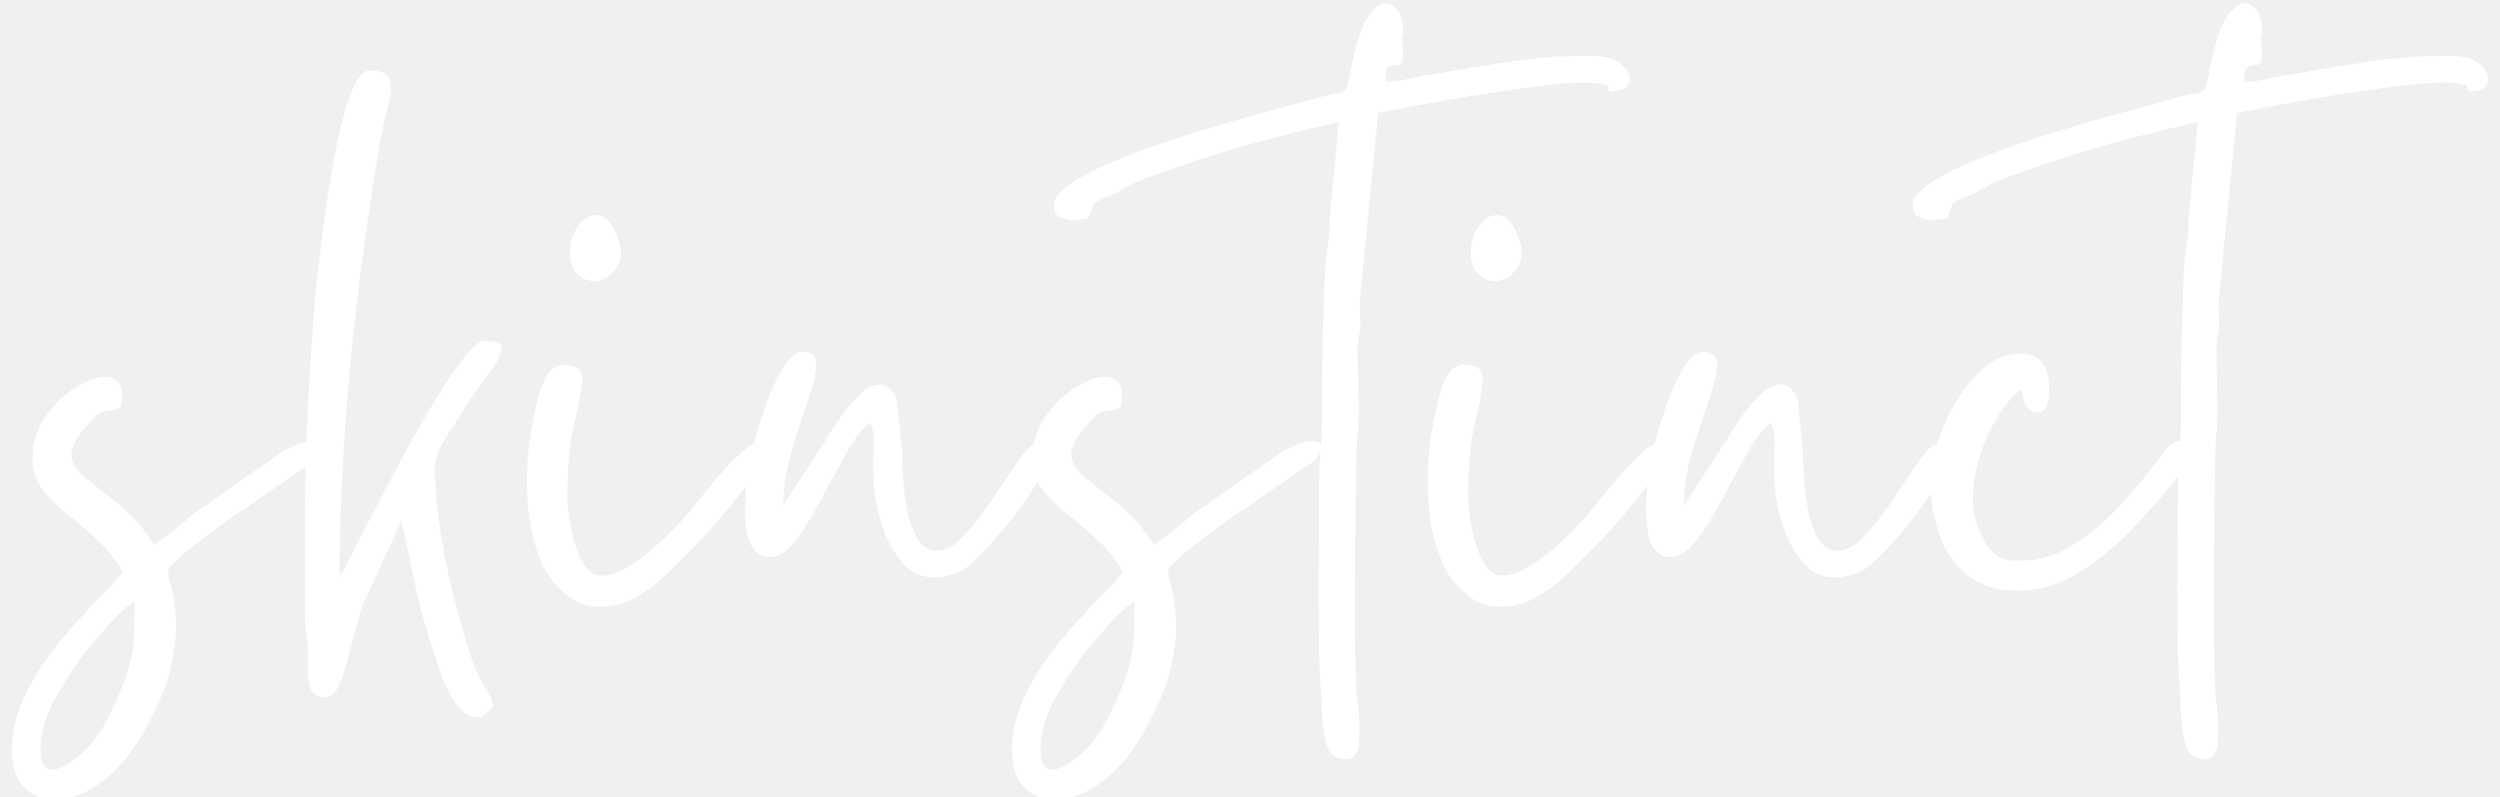
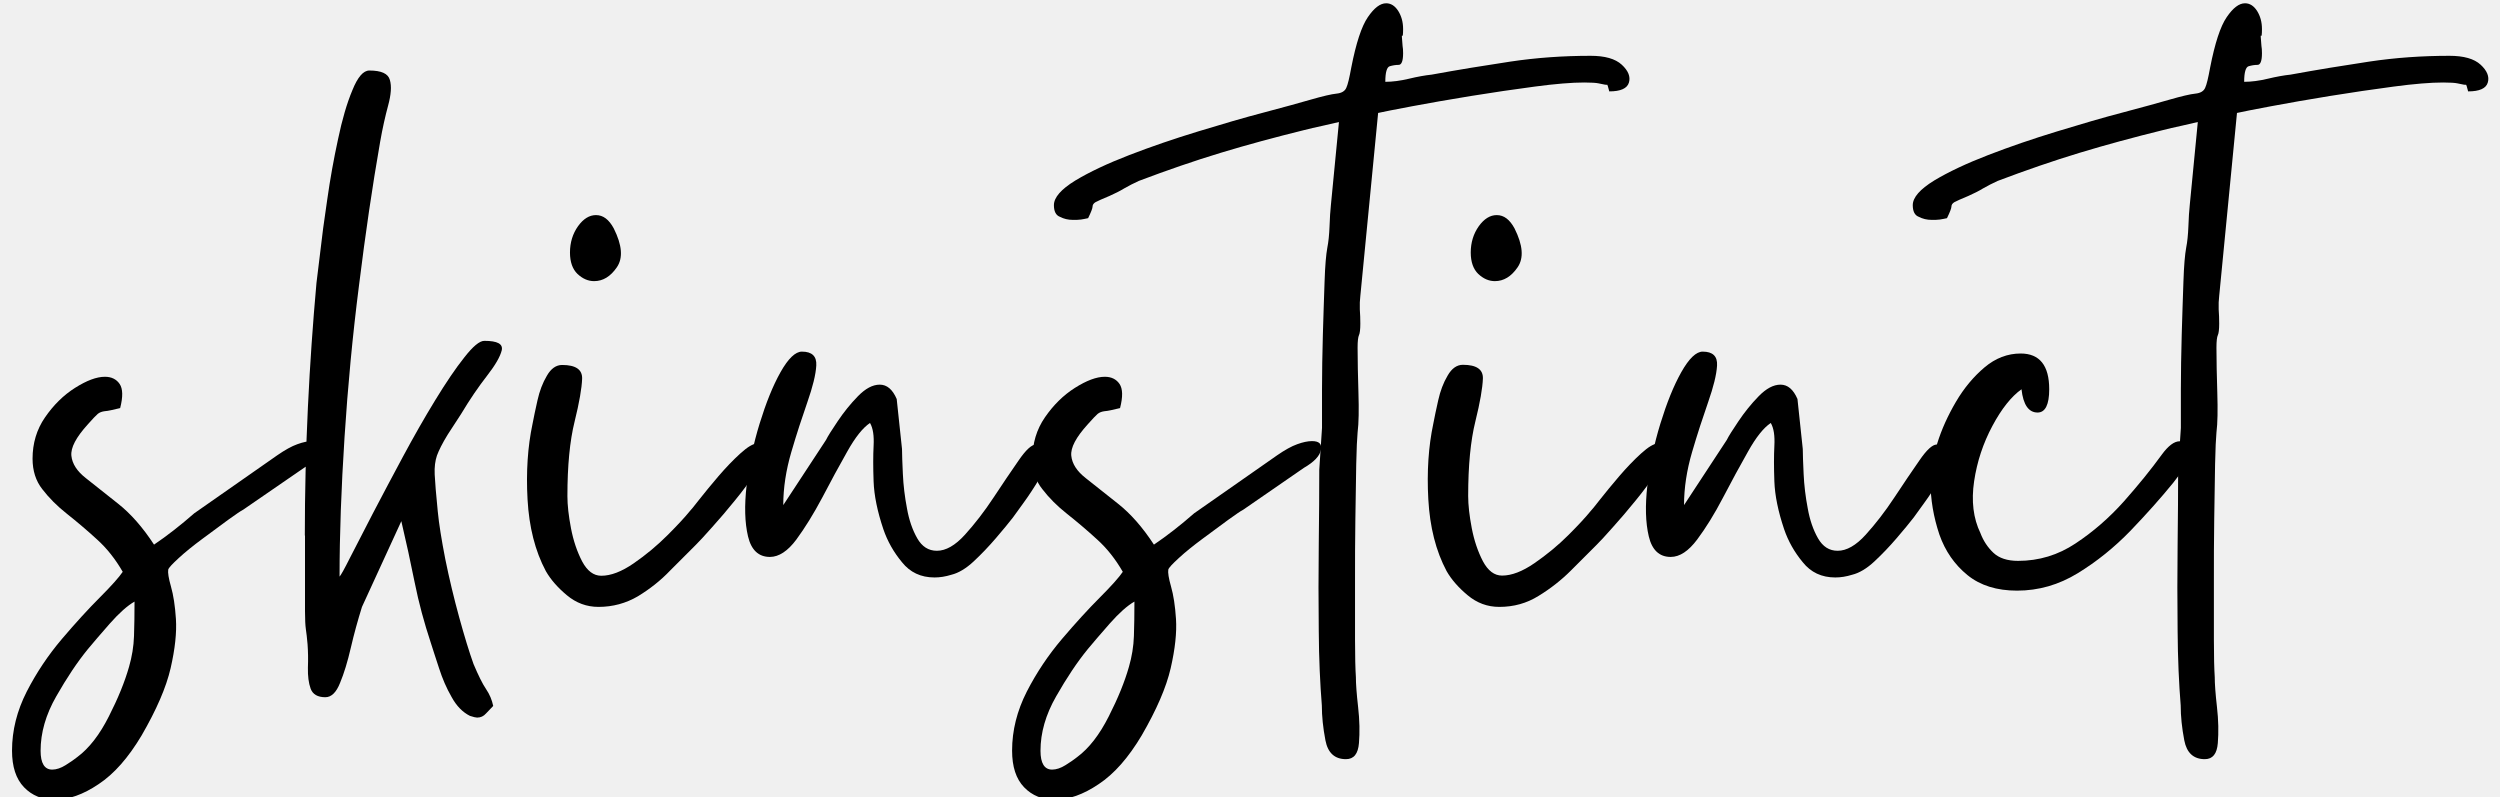
<svg xmlns="http://www.w3.org/2000/svg" version="1.1" id="Layer_1" x="0px" y="0px" viewBox="0 0 1461.2 465.5" style="enable-background:new 0 0 1461.2 465.5;" xml:space="preserve">
  <style type="text/css">
	.st0{fill:#FFFFFF;}
</style>
  <g>
    <g transform="translate(81.92827, 314.3174)">
      <g>
-         <path class="st0" d="M-58.2,124.5c0,7.3,2.3,11,6.8,11c2.4,0,5.1-0.9,7.8-2.6c2.8-1.7,5-3.3,6.8-4.7c7-5.2,13.1-13.1,18.5-23.8     c5.4-10.6,9.3-20.2,11.8-29c1.7-5.9,2.7-11.9,2.9-18c0.2-6.1,0.3-12.8,0.3-20.1c-4.2,2.4-9,6.7-14.4,12.8     c-5.4,6.1-9.6,11.1-12.8,14.9c-6.3,7.7-12.4,16.9-18.5,27.6C-55.2,103.4-58.2,114-58.2,124.5z M-62.9-46.2c0-9,2.4-17.1,7.3-24.2     c4.9-7.1,10.7-12.9,17.5-17.2c6.8-4.3,12.6-6.5,17.5-6.5c3.8,0,6.7,1.4,8.6,4.2c1.9,2.8,2,7.5,0.3,14.1c-4.2,1-7.1,1.7-8.9,1.8     c-1.7,0.2-3.1,0.7-4.2,1.6c-1,0.9-3,2.9-5.7,6c-7,7.7-10.2,13.8-9.7,18.5c0.5,4.7,3.3,9,8.4,13c5.1,4,11.3,9,18.8,14.9     c7.5,5.9,14.5,13.9,21.1,24c7.7-5.2,15.5-11.3,23.5-18.3l48.5-33.9c4.5-3.1,8.4-5.3,11.8-6.5c3.3-1.2,6.2-1.8,8.6-1.8     c4.2,0,5.9,1.7,5.2,5.2c-0.7,3.5-4,7-9.9,10.4L60.2-16.4c-1.4,0.7-4.3,2.7-8.9,6c-4.5,3.3-9.5,7-14.9,11c-5.4,4-10,7.7-13.8,11.2     c-3.8,3.5-5.9,5.7-6.2,6.8c-0.3,1.7,0.2,5,1.6,9.9c1.4,4.9,2.4,11.2,2.9,19c0.5,7.8-0.5,17.4-3.1,28.7     c-2.6,11.3-8.3,24.4-17,39.4c-7.7,12.9-16,22.4-25.1,28.4c-9,6.1-17.6,9.1-25.6,9.1c-7.3,0-13.3-2.4-18-7.3c-4.7-4.9-7-12-7-21.4     c0-11.8,2.9-23.3,8.6-34.5c5.7-11.1,12.6-21.4,20.6-30.8c8-9.4,15.4-17.5,22.2-24.3c6.8-6.8,11.2-11.8,13.3-14.9     c-4.2-7.3-9.2-13.7-15.1-19c-5.9-5.4-11.7-10.3-17.5-14.9c-5.7-4.5-10.5-9.3-14.4-14.4C-61-33.2-62.9-39.2-62.9-46.2z" />
+         <path className="st0" d="M-58.2,124.5c0,7.3,2.3,11,6.8,11c2.4,0,5.1-0.9,7.8-2.6c2.8-1.7,5-3.3,6.8-4.7c7-5.2,13.1-13.1,18.5-23.8     c5.4-10.6,9.3-20.2,11.8-29c1.7-5.9,2.7-11.9,2.9-18c0.2-6.1,0.3-12.8,0.3-20.1c-4.2,2.4-9,6.7-14.4,12.8     c-5.4,6.1-9.6,11.1-12.8,14.9c-6.3,7.7-12.4,16.9-18.5,27.6C-55.2,103.4-58.2,114-58.2,124.5z M-62.9-46.2c0-9,2.4-17.1,7.3-24.2     c4.9-7.1,10.7-12.9,17.5-17.2c6.8-4.3,12.6-6.5,17.5-6.5c3.8,0,6.7,1.4,8.6,4.2c1.9,2.8,2,7.5,0.3,14.1c-4.2,1-7.1,1.7-8.9,1.8     c-1.7,0.2-3.1,0.7-4.2,1.6c-1,0.9-3,2.9-5.7,6c-7,7.7-10.2,13.8-9.7,18.5c0.5,4.7,3.3,9,8.4,13c5.1,4,11.3,9,18.8,14.9     c7.5,5.9,14.5,13.9,21.1,24c7.7-5.2,15.5-11.3,23.5-18.3l48.5-33.9c4.5-3.1,8.4-5.3,11.8-6.5c3.3-1.2,6.2-1.8,8.6-1.8     c4.2,0,5.9,1.7,5.2,5.2c-0.7,3.5-4,7-9.9,10.4L60.2-16.4c-1.4,0.7-4.3,2.7-8.9,6c-4.5,3.3-9.5,7-14.9,11c-5.4,4-10,7.7-13.8,11.2     c-3.8,3.5-5.9,5.7-6.2,6.8c-0.3,1.7,0.2,5,1.6,9.9c1.4,4.9,2.4,11.2,2.9,19c0.5,7.8-0.5,17.4-3.1,28.7     c-2.6,11.3-8.3,24.4-17,39.4c-7.7,12.9-16,22.4-25.1,28.4c-9,6.1-17.6,9.1-25.6,9.1c-7.3,0-13.3-2.4-18-7.3c-4.7-4.9-7-12-7-21.4     c0-11.8,2.9-23.3,8.6-34.5c5.7-11.1,12.6-21.4,20.6-30.8c8-9.4,15.4-17.5,22.2-24.3c6.8-6.8,11.2-11.8,13.3-14.9     c-4.2-7.3-9.2-13.7-15.1-19c-5.9-5.4-11.7-10.3-17.5-14.9c-5.7-4.5-10.5-9.3-14.4-14.4C-61-33.2-62.9-39.2-62.9-46.2z" />
      </g>
    </g>
  </g>
  <g>
    <g transform="translate(202.4663, 314.3174)">
      <g>
-         <path class="st0" d="M-24.3-1.3c0-25,0.6-50.1,1.8-75.1c1.2-25.1,2.9-49.2,5-72.5c0.3-2.4,1-8.2,2.1-17.2     c1-9.1,2.4-19.6,4.2-31.6c1.7-12,3.8-23.7,6.3-35.2c2.4-11.5,5.2-21.1,8.4-28.7c3.1-7.7,6.4-11.5,9.9-11.5c7,0,11,1.8,12,5.5     c1.1,3.7,0.7,8.6-1,14.9c-1.7,6.3-3.3,13.4-4.7,21.4c-4.5,25.7-8.6,53.6-12.3,83.5C3.6-118,0.8-88.3-1.1-58.7C-3-29.1-4-2-4,22.7     c0.7-0.7,2.8-4.4,6.2-11.2c3.5-6.8,7.9-15.4,13.3-25.8C21-24.8,26.8-35.8,33.1-47.5c6.3-11.7,12.5-22.6,18.8-32.9     c6.3-10.3,11.9-18.6,17-25c5-6.4,8.9-9.7,11.7-9.7c7.7,0,11,1.8,10.2,5.5c-0.9,3.7-3.7,8.6-8.6,14.9C77.3-88.4,72.2-81,67-72.3     c-1.4,2.1-2.7,4.1-3.9,6c-1.2,1.9-2.5,3.9-3.9,6C56-55.1,54-51,52.9-48c-1,3-1.5,6.6-1.3,11c0.2,4.3,0.8,11.6,1.8,21.6     c0.7,7.3,2.2,16.6,4.4,27.9c2.3,11.3,5,22.6,8.1,33.9c3.1,11.3,5.9,20.4,8.4,27.4c2.8,6.6,5.2,11.5,7.3,14.6     c2.1,3.1,3.5,6.4,4.2,9.9c-1.4,1.4-2.8,2.9-4.2,4.4c-1.4,1.6-3.1,2.4-5.2,2.4c-0.7,0-2.1-0.3-4.2-1c-4.2-2.1-7.8-5.7-10.7-11     c-3-5.2-5.4-10.8-7.3-16.7c-1.9-5.9-3.6-10.9-4.9-15.1c-3.8-11.5-7-23.2-9.4-35.2c-2.4-12-5-23.9-7.8-35.8l-23,50.1     C6.7,48.1,4.5,56,2.6,64.2c-1.9,8.2-4,15.1-6.3,20.6c-2.2,5.6-5.1,8.4-8.6,8.4c-4.5,0-7.4-1.7-8.6-5c-1.2-3.3-1.7-7.4-1.6-12.3     c0.2-4.9,0.1-9.4-0.2-13.6c-0.3-3.8-0.7-6.8-1-8.9c-0.3-2.1-0.5-5.6-0.5-10.4V-1.3z" />
+         <path className="st0" d="M-24.3-1.3c0-25,0.6-50.1,1.8-75.1c1.2-25.1,2.9-49.2,5-72.5c0.3-2.4,1-8.2,2.1-17.2     c1-9.1,2.4-19.6,4.2-31.6c1.7-12,3.8-23.7,6.3-35.2c2.4-11.5,5.2-21.1,8.4-28.7c3.1-7.7,6.4-11.5,9.9-11.5c7,0,11,1.8,12,5.5     c1.1,3.7,0.7,8.6-1,14.9c-1.7,6.3-3.3,13.4-4.7,21.4c-4.5,25.7-8.6,53.6-12.3,83.5C3.6-118,0.8-88.3-1.1-58.7C-3-29.1-4-2-4,22.7     c0.7-0.7,2.8-4.4,6.2-11.2c3.5-6.8,7.9-15.4,13.3-25.8C21-24.8,26.8-35.8,33.1-47.5c6.3-11.7,12.5-22.6,18.8-32.9     c6.3-10.3,11.9-18.6,17-25c5-6.4,8.9-9.7,11.7-9.7c7.7,0,11,1.8,10.2,5.5c-0.9,3.7-3.7,8.6-8.6,14.9C77.3-88.4,72.2-81,67-72.3     c-1.4,2.1-2.7,4.1-3.9,6c-1.2,1.9-2.5,3.9-3.9,6C56-55.1,54-51,52.9-48c-1,3-1.5,6.6-1.3,11c0.2,4.3,0.8,11.6,1.8,21.6     c0.7,7.3,2.2,16.6,4.4,27.9c2.3,11.3,5,22.6,8.1,33.9c3.1,11.3,5.9,20.4,8.4,27.4c2.8,6.6,5.2,11.5,7.3,14.6     c2.1,3.1,3.5,6.4,4.2,9.9c-1.4,1.4-2.8,2.9-4.2,4.4c-1.4,1.6-3.1,2.4-5.2,2.4c-0.7,0-2.1-0.3-4.2-1c-4.2-2.1-7.8-5.7-10.7-11     c-3-5.2-5.4-10.8-7.3-16.7c-1.9-5.9-3.6-10.9-4.9-15.1c-3.8-11.5-7-23.2-9.4-35.2c-2.4-12-5-23.9-7.8-35.8l-23,50.1     C6.7,48.1,4.5,56,2.6,64.2c-1.9,8.2-4,15.1-6.3,20.6c-2.2,5.6-5.1,8.4-8.6,8.4c-4.5,0-7.4-1.7-8.6-5c-1.2-3.3-1.7-7.4-1.6-12.3     c0.2-4.9,0.1-9.4-0.2-13.6c-0.3-3.8-0.7-6.8-1-8.9c-0.3-2.1-0.5-5.6-0.5-10.4V-1.3z" />
      </g>
    </g>
  </g>
  <g>
    <g transform="translate(298.7402, 314.3174)">
      <g>
-         <path class="st0" d="M51.1,40.4c-7,0-13.1-2.3-18.5-6.8c-5.4-4.5-9.5-9.2-12.3-14.1C14,7.7,10.5-6.3,9.6-22.4     c-0.9-16.2,0.1-30.9,2.9-44.1c0.7-3.8,1.7-8.4,2.9-13.8c1.2-5.4,3-10.2,5.5-14.4c2.4-4.2,5.4-6.3,8.9-6.3c8,0,11.9,2.7,11.7,8.1     c-0.2,5.4-1.6,13.7-4.4,25c-2.8,11.3-4.2,25.8-4.2,43.6c0,5.2,0.7,11.5,2.1,18.8c1.4,7.3,3.6,13.7,6.5,19.3     c3,5.6,6.7,8.4,11.2,8.4c5.6,0,11.9-2.4,19-7.3C78.8,10,85.4,4.5,91.5-1.6c6.1-6.1,10.3-10.7,12.8-13.8c0.7-0.7,2.6-3,5.7-7     c3.1-4,6.9-8.5,11.2-13.6c4.3-5,8.6-9.5,12.8-13.3c4.2-3.8,7.5-5.8,9.9-5.8c2.4,0,3.7,2.1,3.7,6.2c0,2.4-1.7,6.2-5,11.2     c-3.3,5-7.2,10.3-11.8,15.9c-4.5,5.6-9,10.8-13.3,15.6c-4.3,4.9-7.6,8.4-9.6,10.4c-4.2,4.2-9.1,9.1-14.9,14.9     C87.4,25,81,30,74.1,34.2C67.1,38.3,59.4,40.4,51.1,40.4z M34.4-166.7c0-5.9,1.6-11,4.7-15.4c3.1-4.3,6.6-6.5,10.5-6.5     c4.2,0,7.6,2.6,10.4,7.8c4.9,9.8,5.5,17.3,1.8,22.7c-3.7,5.4-8.1,8.1-13.3,8.1c-3.5,0-6.7-1.4-9.7-4.2     C35.9-157,34.4-161.2,34.4-166.7z" />
+         <path className="st0" d="M51.1,40.4c-7,0-13.1-2.3-18.5-6.8c-5.4-4.5-9.5-9.2-12.3-14.1C14,7.7,10.5-6.3,9.6-22.4     c-0.9-16.2,0.1-30.9,2.9-44.1c0.7-3.8,1.7-8.4,2.9-13.8c1.2-5.4,3-10.2,5.5-14.4c2.4-4.2,5.4-6.3,8.9-6.3c8,0,11.9,2.7,11.7,8.1     c-0.2,5.4-1.6,13.7-4.4,25c-2.8,11.3-4.2,25.8-4.2,43.6c0,5.2,0.7,11.5,2.1,18.8c1.4,7.3,3.6,13.7,6.5,19.3     c3,5.6,6.7,8.4,11.2,8.4c5.6,0,11.9-2.4,19-7.3C78.8,10,85.4,4.5,91.5-1.6c6.1-6.1,10.3-10.7,12.8-13.8c0.7-0.7,2.6-3,5.7-7     c3.1-4,6.9-8.5,11.2-13.6c4.3-5,8.6-9.5,12.8-13.3c4.2-3.8,7.5-5.8,9.9-5.8c2.4,0,3.7,2.1,3.7,6.2c0,2.4-1.7,6.2-5,11.2     c-3.3,5-7.2,10.3-11.8,15.9c-4.5,5.6-9,10.8-13.3,15.6c-4.3,4.9-7.6,8.4-9.6,10.4c-4.2,4.2-9.1,9.1-14.9,14.9     C87.4,25,81,30,74.1,34.2C67.1,38.3,59.4,40.4,51.1,40.4z M34.4-166.7c0-5.9,1.6-11,4.7-15.4c3.1-4.3,6.6-6.5,10.5-6.5     c4.2,0,7.6,2.6,10.4,7.8c4.9,9.8,5.5,17.3,1.8,22.7c-3.7,5.4-8.1,8.1-13.3,8.1c-3.5,0-6.7-1.4-9.7-4.2     C35.9-157,34.4-161.2,34.4-166.7z" />
      </g>
    </g>
  </g>
  <g>
    <g transform="translate(395.4054, 314.3174)">
      <g>
-         <path class="st0" d="M54.6,11.2c-6.6,0-10.9-4-12.8-12c-1.9-8-2.2-18-0.8-30c1.4-12,3.9-24,7.6-36c3.7-12,7.7-22,12.2-30     c4.5-8,8.7-12,12.5-12c5.9,0,8.7,2.7,8.4,8.1c-0.3,5.4-2.1,12.5-5.2,21.4c-3.1,8.9-6.3,18.6-9.4,29.2c-3.1,10.6-4.7,20.9-4.7,31     l25-38.1c1-2.1,3.3-5.7,6.8-10.9c3.5-5.2,7.4-10.1,11.8-14.6c4.4-4.5,8.6-6.8,12.8-6.8c4.2,0,7.5,2.8,9.9,8.4l3.1,29.2     c0,3.1,0.2,8,0.5,14.6c0.3,6.6,1.1,13.3,2.4,20.1c1.2,6.8,3.2,12.6,6,17.5c2.8,4.9,6.6,7.3,11.5,7.3c5.2,0,10.7-3.1,16.4-9.4     c5.7-6.3,11.3-13.5,16.7-21.7c5.4-8.2,10.3-15.4,14.6-21.6c4.3-6.3,7.7-9.4,10.2-9.4c5.2,0,7.7,2,7.3,6c-0.3,4-2.1,8.6-5.2,13.8     c-3.1,5.2-6.3,10.1-9.6,14.6c-3.3,4.5-5.3,7.3-6,8.3c-2.4,3.1-5.7,7.1-9.9,12c-4.2,4.9-8.5,9.4-13,13.6c-4.5,4.2-8.9,6.8-13,7.8     c-3.5,1.1-6.8,1.6-9.9,1.6c-8,0-14.3-3-19-8.9C126.9,8.4,123.3,2,120.9-5c-3.5-10.4-5.4-19.7-5.7-27.9c-0.3-8.2-0.3-15.1,0-20.9     c0.3-5.7-0.3-10.2-2.1-13.3c-4.2,2.8-8.6,8.3-13.3,16.7c-4.7,8.3-9.6,17.3-14.6,26.9C80.1-13.9,75-5.7,70,1.1     C65,7.8,59.8,11.2,54.6,11.2z" />
+         <path className="st0" d="M54.6,11.2c-6.6,0-10.9-4-12.8-12c-1.9-8-2.2-18-0.8-30c1.4-12,3.9-24,7.6-36c3.7-12,7.7-22,12.2-30     c4.5-8,8.7-12,12.5-12c5.9,0,8.7,2.7,8.4,8.1c-0.3,5.4-2.1,12.5-5.2,21.4c-3.1,8.9-6.3,18.6-9.4,29.2c-3.1,10.6-4.7,20.9-4.7,31     l25-38.1c1-2.1,3.3-5.7,6.8-10.9c3.5-5.2,7.4-10.1,11.8-14.6c4.4-4.5,8.6-6.8,12.8-6.8c4.2,0,7.5,2.8,9.9,8.4l3.1,29.2     c0,3.1,0.2,8,0.5,14.6c0.3,6.6,1.1,13.3,2.4,20.1c1.2,6.8,3.2,12.6,6,17.5c2.8,4.9,6.6,7.3,11.5,7.3c5.2,0,10.7-3.1,16.4-9.4     c5.7-6.3,11.3-13.5,16.7-21.7c5.4-8.2,10.3-15.4,14.6-21.6c4.3-6.3,7.7-9.4,10.2-9.4c5.2,0,7.7,2,7.3,6c-0.3,4-2.1,8.6-5.2,13.8     c-3.1,5.2-6.3,10.1-9.6,14.6c-3.3,4.5-5.3,7.3-6,8.3c-2.4,3.1-5.7,7.1-9.9,12c-4.2,4.9-8.5,9.4-13,13.6c-4.5,4.2-8.9,6.8-13,7.8     c-3.5,1.1-6.8,1.6-9.9,1.6c-8,0-14.3-3-19-8.9C126.9,8.4,123.3,2,120.9-5c-3.5-10.4-5.4-19.7-5.7-27.9c-0.3-8.2-0.3-15.1,0-20.9     c0.3-5.7-0.3-10.2-2.1-13.3c-4.2,2.8-8.6,8.3-13.3,16.7c-4.7,8.3-9.6,17.3-14.6,26.9C80.1-13.9,75-5.7,70,1.1     C65,7.8,59.8,11.2,54.6,11.2z" />
      </g>
    </g>
  </g>
  <g>
    <g transform="translate(520.2484, 314.3174)">
      <g>
-         <path class="st0" d="M87.9,124.5c0,7.3,2.3,11,6.8,11c2.4,0,5.1-0.9,7.8-2.6c2.8-1.7,5-3.3,6.8-4.7c7-5.2,13.1-13.1,18.5-23.8     c5.4-10.6,9.3-20.2,11.8-29c1.7-5.9,2.7-11.9,2.9-18c0.2-6.1,0.3-12.8,0.3-20.1c-4.2,2.4-9,6.7-14.4,12.8     c-5.4,6.1-9.6,11.1-12.8,14.9c-6.3,7.7-12.4,16.9-18.5,27.6C90.9,103.4,87.9,114,87.9,124.5z M83.2-46.2c0-9,2.4-17.1,7.3-24.2     c4.9-7.1,10.7-12.9,17.5-17.2c6.8-4.3,12.6-6.5,17.5-6.5c3.8,0,6.7,1.4,8.6,4.2c1.9,2.8,2,7.5,0.3,14.1c-4.2,1-7.1,1.7-8.9,1.8     c-1.7,0.2-3.1,0.7-4.2,1.6c-1,0.9-3,2.9-5.7,6c-7,7.7-10.2,13.8-9.7,18.5c0.5,4.7,3.3,9,8.4,13c5.1,4,11.3,9,18.8,14.9     c7.5,5.9,14.5,13.9,21.1,24c7.7-5.2,15.5-11.3,23.5-18.3l48.5-33.9c4.5-3.1,8.4-5.3,11.8-6.5c3.3-1.2,6.2-1.8,8.6-1.8     c4.2,0,5.9,1.7,5.2,5.2c-0.7,3.5-4,7-9.9,10.4l-35.5,24.5c-1.4,0.7-4.3,2.7-8.9,6c-4.5,3.3-9.5,7-14.9,11     c-5.4,4-10,7.7-13.8,11.2c-3.8,3.5-5.9,5.7-6.2,6.8c-0.3,1.7,0.2,5,1.6,9.9c1.4,4.9,2.4,11.2,2.9,19c0.5,7.8-0.5,17.4-3.1,28.7     c-2.6,11.3-8.3,24.4-17,39.4c-7.7,12.9-16,22.4-25.1,28.4c-9,6.1-17.6,9.1-25.6,9.1c-7.3,0-13.3-2.4-18-7.3c-4.7-4.9-7-12-7-21.4     c0-11.8,2.9-23.3,8.6-34.5c5.7-11.1,12.6-21.4,20.6-30.8c8-9.4,15.4-17.5,22.2-24.3c6.8-6.8,11.2-11.8,13.3-14.9     c-4.2-7.3-9.2-13.7-15.1-19c-5.9-5.4-11.7-10.3-17.5-14.9c-5.7-4.5-10.5-9.3-14.4-14.4C85.1-33.2,83.2-39.2,83.2-46.2z" />
+         <path className="st0" d="M87.9,124.5c0,7.3,2.3,11,6.8,11c2.4,0,5.1-0.9,7.8-2.6c2.8-1.7,5-3.3,6.8-4.7c7-5.2,13.1-13.1,18.5-23.8     c5.4-10.6,9.3-20.2,11.8-29c1.7-5.9,2.7-11.9,2.9-18c0.2-6.1,0.3-12.8,0.3-20.1c-4.2,2.4-9,6.7-14.4,12.8     c-5.4,6.1-9.6,11.1-12.8,14.9c-6.3,7.7-12.4,16.9-18.5,27.6C90.9,103.4,87.9,114,87.9,124.5z M83.2-46.2c0-9,2.4-17.1,7.3-24.2     c4.9-7.1,10.7-12.9,17.5-17.2c6.8-4.3,12.6-6.5,17.5-6.5c3.8,0,6.7,1.4,8.6,4.2c1.9,2.8,2,7.5,0.3,14.1c-4.2,1-7.1,1.7-8.9,1.8     c-1.7,0.2-3.1,0.7-4.2,1.6c-1,0.9-3,2.9-5.7,6c-7,7.7-10.2,13.8-9.7,18.5c0.5,4.7,3.3,9,8.4,13c5.1,4,11.3,9,18.8,14.9     c7.5,5.9,14.5,13.9,21.1,24c7.7-5.2,15.5-11.3,23.5-18.3l48.5-33.9c4.5-3.1,8.4-5.3,11.8-6.5c3.3-1.2,6.2-1.8,8.6-1.8     c4.2,0,5.9,1.7,5.2,5.2c-0.7,3.5-4,7-9.9,10.4l-35.5,24.5c-1.4,0.7-4.3,2.7-8.9,6c-4.5,3.3-9.5,7-14.9,11     c-5.4,4-10,7.7-13.8,11.2c-3.8,3.5-5.9,5.7-6.2,6.8c-0.3,1.7,0.2,5,1.6,9.9c1.4,4.9,2.4,11.2,2.9,19c0.5,7.8-0.5,17.4-3.1,28.7     c-2.6,11.3-8.3,24.4-17,39.4c-7.7,12.9-16,22.4-25.1,28.4c-9,6.1-17.6,9.1-25.6,9.1c-7.3,0-13.3-2.4-18-7.3c-4.7-4.9-7-12-7-21.4     c0-11.8,2.9-23.3,8.6-34.5c5.7-11.1,12.6-21.4,20.6-30.8c8-9.4,15.4-17.5,22.2-24.3c6.8-6.8,11.2-11.8,13.3-14.9     c-4.2-7.3-9.2-13.7-15.1-19c-5.9-5.4-11.7-10.3-17.5-14.9c-5.7-4.5-10.5-9.3-14.4-14.4C85.1-33.2,83.2-39.2,83.2-46.2z" />
      </g>
    </g>
  </g>
  <g>
    <g transform="translate(640.7865, 314.3174)">
      <g>
-         <path class="st0" d="M-24.8-194.4c0-4.5,4.2-9.3,12.5-14.4c8.3-5,18.9-10,31.6-14.9c12.7-4.9,26.1-9.5,40.2-13.8     c14.1-4.3,27-8.1,38.9-11.2c11.8-3.1,20.7-5.6,26.6-7.3c7.3-2.1,12.4-3.3,15.4-3.6c3-0.3,4.9-1.5,5.7-3.4     c0.9-1.9,1.8-5.8,2.9-11.8c2.8-14.3,6-24.1,9.7-29.5c3.7-5.4,7.2-8.1,10.7-8.1c2.8,0,5.1,1.5,7,4.4c1.9,3,2.9,6.5,2.9,10.7     c0,3.1-0.2,4.4-0.5,3.9c-0.3-0.5-0.3,0.6,0,3.4c0,0.7,0.1,1.6,0.2,2.6c0.2,1,0.3,2.4,0.3,4.2c0,4.5-0.9,6.8-2.6,6.8     c-1.7,0-3.5,0.3-5.2,0.8c-1.7,0.5-2.6,3.6-2.6,9.1c4.2,0,8.8-0.6,13.8-1.8c5-1.2,9.5-2,13.3-2.4c15.3-2.8,30.6-5.3,45.9-7.6     c15.3-2.3,31-3.4,47-3.4c8.3,0,14.4,1.7,18.2,5.2c3.8,3.5,5.2,7,4.2,10.4c-1,3.5-4.9,5.2-11.5,5.2c-0.7-2.8-1.1-4.1-1.3-3.9     c-0.2,0.2-1.8-0.1-5-0.8c-1.4-0.3-4.2-0.5-8.3-0.5c-7.3,0-17,0.8-29,2.4c-12,1.6-24.4,3.4-37.3,5.5c-12.9,2.1-24.3,4.1-34.4,6     c-10.1,1.9-16.7,3.2-19.8,3.9l-10.4,107c-0.3,2.4-0.4,5-0.3,7.8c0.2,2.8,0.3,5.6,0.3,8.3c0,3.5-0.3,5.8-0.8,6.8     c-0.5,1-0.8,3.5-0.8,7.3c0,7.7,0.2,16.4,0.5,26.4c0.3,9.9,0.2,17.6-0.5,23.2c-0.3,3.1-0.6,9.3-0.8,18.5     c-0.2,9.2-0.3,19.9-0.5,32.1c-0.2,12.2-0.2,24.4-0.2,36.8c0,12.3,0,23.6,0,33.6s0.2,17.4,0.5,21.9c0,3.8,0.4,9.6,1.3,17.5     c0.9,7.8,1,14.9,0.5,21.1c-0.5,6.3-3,9.4-7.6,9.4c-6.6,0-10.6-3.7-12-11c-1.4-7.3-2.1-14.1-2.1-20.4c-1-12.5-1.7-27.1-1.8-43.8     c-0.2-16.7-0.2-33.4,0-50.1c0.2-16.7,0.3-31.3,0.3-43.8l1.6-24.5c0-4.9,0-12.4,0-22.4c0-10.1,0.2-20.8,0.5-32.1     c0.3-11.3,0.7-21.7,1-31c0.3-9.4,0.9-16,1.6-19.8c0.7-3.5,1.1-7.6,1.3-12.5c0.2-4.9,0.4-9.1,0.8-12.5l4.7-48.5     c-1.4,0.3-4.4,1-9.1,2.1c-4.7,1-8.4,1.9-11.2,2.6c-17,4.2-33.3,8.6-48.8,13.3c-15.5,4.7-31.4,10.2-47.8,16.4     c-3.1,1.4-6,2.9-8.6,4.4c-2.6,1.6-5.5,3-8.6,4.4c-4.2,1.7-6.9,3-8.1,3.6c-1.2,0.7-1.8,1.6-1.8,2.6s-0.9,3.3-2.6,6.8     c-1.4,0.3-2.8,0.6-4.2,0.8c-1.4,0.2-2.9,0.2-4.7,0.2c-2.8,0-5.3-0.6-7.6-1.8C-23.7-188.5-24.8-190.9-24.8-194.4z" />
+         <path className="st0" d="M-24.8-194.4c0-4.5,4.2-9.3,12.5-14.4c8.3-5,18.9-10,31.6-14.9c12.7-4.9,26.1-9.5,40.2-13.8     c14.1-4.3,27-8.1,38.9-11.2c11.8-3.1,20.7-5.6,26.6-7.3c7.3-2.1,12.4-3.3,15.4-3.6c3-0.3,4.9-1.5,5.7-3.4     c0.9-1.9,1.8-5.8,2.9-11.8c2.8-14.3,6-24.1,9.7-29.5c3.7-5.4,7.2-8.1,10.7-8.1c2.8,0,5.1,1.5,7,4.4c1.9,3,2.9,6.5,2.9,10.7     c0,3.1-0.2,4.4-0.5,3.9c-0.3-0.5-0.3,0.6,0,3.4c0,0.7,0.1,1.6,0.2,2.6c0.2,1,0.3,2.4,0.3,4.2c0,4.5-0.9,6.8-2.6,6.8     c-1.7,0-3.5,0.3-5.2,0.8c-1.7,0.5-2.6,3.6-2.6,9.1c4.2,0,8.8-0.6,13.8-1.8c5-1.2,9.5-2,13.3-2.4c15.3-2.8,30.6-5.3,45.9-7.6     c15.3-2.3,31-3.4,47-3.4c8.3,0,14.4,1.7,18.2,5.2c3.8,3.5,5.2,7,4.2,10.4c-1,3.5-4.9,5.2-11.5,5.2c-0.7-2.8-1.1-4.1-1.3-3.9     c-0.2,0.2-1.8-0.1-5-0.8c-1.4-0.3-4.2-0.5-8.3-0.5c-7.3,0-17,0.8-29,2.4c-12,1.6-24.4,3.4-37.3,5.5c-12.9,2.1-24.3,4.1-34.4,6     c-10.1,1.9-16.7,3.2-19.8,3.9l-10.4,107c-0.3,2.4-0.4,5-0.3,7.8c0.2,2.8,0.3,5.6,0.3,8.3c0,3.5-0.3,5.8-0.8,6.8     c-0.5,1-0.8,3.5-0.8,7.3c0,7.7,0.2,16.4,0.5,26.4c0.3,9.9,0.2,17.6-0.5,23.2c-0.3,3.1-0.6,9.3-0.8,18.5     c-0.2,9.2-0.3,19.9-0.5,32.1c-0.2,12.2-0.2,24.4-0.2,36.8c0,12.3,0,23.6,0,33.6s0.2,17.4,0.5,21.9c0,3.8,0.4,9.6,1.3,17.5     c0.9,7.8,1,14.9,0.5,21.1c-0.5,6.3-3,9.4-7.6,9.4c-6.6,0-10.6-3.7-12-11c-1.4-7.3-2.1-14.1-2.1-20.4c-1-12.5-1.7-27.1-1.8-43.8     c-0.2-16.7-0.2-33.4,0-50.1c0.2-16.7,0.3-31.3,0.3-43.8l1.6-24.5c0-4.9,0-12.4,0-22.4c0-10.1,0.2-20.8,0.5-32.1     c0.3-11.3,0.7-21.7,1-31c0.3-9.4,0.9-16,1.6-19.8c0.7-3.5,1.1-7.6,1.3-12.5c0.2-4.9,0.4-9.1,0.8-12.5l4.7-48.5     c-1.4,0.3-4.4,1-9.1,2.1c-4.7,1-8.4,1.9-11.2,2.6c-17,4.2-33.3,8.6-48.8,13.3c-15.5,4.7-31.4,10.2-47.8,16.4     c-3.1,1.4-6,2.9-8.6,4.4c-2.6,1.6-5.5,3-8.6,4.4c-4.2,1.7-6.9,3-8.1,3.6c-1.2,0.7-1.8,1.6-1.8,2.6s-0.9,3.3-2.6,6.8     c-1.4,0.3-2.8,0.6-4.2,0.8c-1.4,0.2-2.9,0.2-4.7,0.2c-2.8,0-5.3-0.6-7.6-1.8C-23.7-188.5-24.8-190.9-24.8-194.4z" />
      </g>
    </g>
  </g>
  <g>
    <g transform="translate(693.6197, 314.3174)">
      <g>
-         <path class="st0" d="M182.7,40.4c-7,0-13.1-2.3-18.5-6.8c-5.4-4.5-9.5-9.2-12.3-14.1c-6.3-11.8-9.8-25.8-10.7-42     c-0.9-16.2,0.1-30.9,2.9-44.1c0.7-3.8,1.7-8.4,2.9-13.8c1.2-5.4,3-10.2,5.5-14.4c2.4-4.2,5.4-6.3,8.9-6.3c8,0,11.9,2.7,11.7,8.1     c-0.2,5.4-1.6,13.7-4.4,25c-2.8,11.3-4.2,25.8-4.2,43.6c0,5.2,0.7,11.5,2.1,18.8c1.4,7.3,3.6,13.7,6.5,19.3     c3,5.6,6.7,8.4,11.2,8.4c5.6,0,11.9-2.4,19-7.3c7.1-4.9,13.8-10.4,19.8-16.4c6.1-6.1,10.3-10.7,12.8-13.8c0.7-0.7,2.6-3,5.7-7     c3.1-4,6.9-8.5,11.2-13.6c4.3-5,8.6-9.5,12.8-13.3c4.2-3.8,7.5-5.8,9.9-5.8c2.4,0,3.7,2.1,3.7,6.2c0,2.4-1.7,6.2-5,11.2     c-3.3,5-7.2,10.3-11.8,15.9c-4.5,5.6-9,10.8-13.3,15.6c-4.3,4.9-7.6,8.4-9.6,10.4c-4.2,4.2-9.1,9.1-14.9,14.9     c-5.7,5.7-12.1,10.7-19,14.9C198.7,38.3,191.1,40.4,182.7,40.4z M166-166.7c0-5.9,1.6-11,4.7-15.4c3.1-4.3,6.6-6.5,10.5-6.5     c4.2,0,7.6,2.6,10.4,7.8c4.9,9.8,5.5,17.3,1.8,22.7c-3.7,5.4-8.1,8.1-13.3,8.1c-3.5,0-6.7-1.4-9.7-4.2     C167.5-157,166-161.2,166-166.7z" />
+         <path className="st0" d="M182.7,40.4c-7,0-13.1-2.3-18.5-6.8c-5.4-4.5-9.5-9.2-12.3-14.1c-6.3-11.8-9.8-25.8-10.7-42     c-0.9-16.2,0.1-30.9,2.9-44.1c0.7-3.8,1.7-8.4,2.9-13.8c1.2-5.4,3-10.2,5.5-14.4c2.4-4.2,5.4-6.3,8.9-6.3c8,0,11.9,2.7,11.7,8.1     c-0.2,5.4-1.6,13.7-4.4,25c-2.8,11.3-4.2,25.8-4.2,43.6c0,5.2,0.7,11.5,2.1,18.8c1.4,7.3,3.6,13.7,6.5,19.3     c3,5.6,6.7,8.4,11.2,8.4c5.6,0,11.9-2.4,19-7.3c7.1-4.9,13.8-10.4,19.8-16.4c6.1-6.1,10.3-10.7,12.8-13.8c0.7-0.7,2.6-3,5.7-7     c3.1-4,6.9-8.5,11.2-13.6c4.3-5,8.6-9.5,12.8-13.3c4.2-3.8,7.5-5.8,9.9-5.8c2.4,0,3.7,2.1,3.7,6.2c0,2.4-1.7,6.2-5,11.2     c-3.3,5-7.2,10.3-11.8,15.9c-4.5,5.6-9,10.8-13.3,15.6c-4.3,4.9-7.6,8.4-9.6,10.4c-4.2,4.2-9.1,9.1-14.9,14.9     c-5.7,5.7-12.1,10.7-19,14.9C198.7,38.3,191.1,40.4,182.7,40.4z M166-166.7c0-5.9,1.6-11,4.7-15.4c3.1-4.3,6.6-6.5,10.5-6.5     c4.2,0,7.6,2.6,10.4,7.8c4.9,9.8,5.5,17.3,1.8,22.7c-3.7,5.4-8.1,8.1-13.3,8.1c-3.5,0-6.7-1.4-9.7-4.2     C167.5-157,166-161.2,166-166.7z" />
      </g>
    </g>
  </g>
  <g>
    <g transform="translate(790.285, 314.3174)">
      <g>
-         <path class="st0" d="M186.2,11.2c-6.6,0-10.9-4-12.8-12c-1.9-8-2.2-18-0.8-30s3.9-24,7.6-36c3.7-12,7.7-22,12.2-30     c4.5-8,8.7-12,12.5-12c5.9,0,8.7,2.7,8.4,8.1c-0.3,5.4-2.1,12.5-5.2,21.4c-3.1,8.9-6.3,18.6-9.4,29.2c-3.1,10.6-4.7,20.9-4.7,31     l25-38.1c1-2.1,3.3-5.7,6.8-10.9c3.5-5.2,7.4-10.1,11.8-14.6c4.4-4.5,8.6-6.8,12.8-6.8c4.2,0,7.5,2.8,9.9,8.4l3.1,29.2     c0,3.1,0.2,8,0.5,14.6c0.3,6.6,1.1,13.3,2.4,20.1c1.2,6.8,3.2,12.6,6,17.5c2.8,4.9,6.6,7.3,11.5,7.3c5.2,0,10.7-3.1,16.4-9.4     c5.7-6.3,11.3-13.5,16.7-21.7c5.4-8.2,10.3-15.4,14.6-21.6c4.3-6.3,7.7-9.4,10.2-9.4c5.2,0,7.7,2,7.3,6c-0.3,4-2.1,8.6-5.2,13.8     c-3.1,5.2-6.3,10.1-9.6,14.6c-3.3,4.5-5.3,7.3-6,8.3c-2.4,3.1-5.7,7.1-9.9,12c-4.2,4.9-8.5,9.4-13,13.6c-4.5,4.2-8.9,6.8-13,7.8     c-3.5,1.1-6.8,1.6-9.9,1.6c-8,0-14.3-3-19-8.9C258.5,8.4,254.9,2,252.5-5c-3.5-10.4-5.4-19.7-5.7-27.9c-0.3-8.2-0.3-15.1,0-20.9     c0.3-5.7-0.3-10.2-2.1-13.3c-4.2,2.8-8.6,8.3-13.3,16.7c-4.7,8.3-9.6,17.3-14.6,26.9c-5,9.6-10.1,17.8-15.1,24.5     C196.6,7.8,191.5,11.2,186.2,11.2z" />
+         <path className="st0" d="M186.2,11.2c-6.6,0-10.9-4-12.8-12c-1.9-8-2.2-18-0.8-30s3.9-24,7.6-36c3.7-12,7.7-22,12.2-30     c4.5-8,8.7-12,12.5-12c5.9,0,8.7,2.7,8.4,8.1c-0.3,5.4-2.1,12.5-5.2,21.4c-3.1,8.9-6.3,18.6-9.4,29.2c-3.1,10.6-4.7,20.9-4.7,31     l25-38.1c1-2.1,3.3-5.7,6.8-10.9c3.5-5.2,7.4-10.1,11.8-14.6c4.4-4.5,8.6-6.8,12.8-6.8c4.2,0,7.5,2.8,9.9,8.4l3.1,29.2     c0,3.1,0.2,8,0.5,14.6c0.3,6.6,1.1,13.3,2.4,20.1c1.2,6.8,3.2,12.6,6,17.5c2.8,4.9,6.6,7.3,11.5,7.3c5.2,0,10.7-3.1,16.4-9.4     c5.7-6.3,11.3-13.5,16.7-21.7c5.4-8.2,10.3-15.4,14.6-21.6c4.3-6.3,7.7-9.4,10.2-9.4c5.2,0,7.7,2,7.3,6c-0.3,4-2.1,8.6-5.2,13.8     c-3.1,5.2-6.3,10.1-9.6,14.6c-3.3,4.5-5.3,7.3-6,8.3c-2.4,3.1-5.7,7.1-9.9,12c-4.2,4.9-8.5,9.4-13,13.6c-4.5,4.2-8.9,6.8-13,7.8     c-3.5,1.1-6.8,1.6-9.9,1.6c-8,0-14.3-3-19-8.9C258.5,8.4,254.9,2,252.5-5c-3.5-10.4-5.4-19.7-5.7-27.9c-0.3-8.2-0.3-15.1,0-20.9     c0.3-5.7-0.3-10.2-2.1-13.3c-4.2,2.8-8.6,8.3-13.3,16.7c-4.7,8.3-9.6,17.3-14.6,26.9c-5,9.6-10.1,17.8-15.1,24.5     C196.6,7.8,191.5,11.2,186.2,11.2z" />
      </g>
    </g>
  </g>
  <g>
    <g transform="translate(915.1279, 314.3174)">
      <g>
-         <path class="st0" d="M213.2-33.1c0-6.3,1.3-13.6,3.9-21.9c2.6-8.4,6.3-16.5,11-24.5c4.7-8,10.3-14.7,16.7-20.1     c6.4-5.4,13.5-8.1,21.1-8.1c11.1,0,16.7,7,16.7,20.9c0,9-2.3,13.6-6.8,13.6c-5.2,0-8.4-4.5-9.4-13.6c-5.9,4.2-11.6,11.3-17,21.4     c-5.4,10.1-9,20.9-10.7,32.4c-1.7,11.5-0.5,21.6,3.7,30.3c1.7,4.5,4.3,8.4,7.6,11.5c3.3,3.1,8.1,4.7,14.4,4.7     c12.2,0,23.4-3.4,33.6-10.2c10.3-6.8,19.7-15,28.2-24.5c8.5-9.6,15.9-18.7,22.2-27.4c3.8-5.2,7.3-7.8,10.4-7.8     c2.4,0,4.2,1.2,5.2,3.7c1.1,2.4,0.7,5.4-1,8.9c-0.7,1.7-1.8,3.6-3.4,5.7c-1.6,2.1-3,4-4.4,5.8c-7.3,9-15.7,18.4-25.1,28.2     c-9.4,9.7-19.7,18-30.8,24.8c-11.1,6.8-22.9,10.2-35.5,10.2c-11.8,0-21.5-3-29-9.1c-7.5-6.1-13-14-16.4-23.7     C215-12.1,213.2-22.3,213.2-33.1z" />
+         <path className="st0" d="M213.2-33.1c0-6.3,1.3-13.6,3.9-21.9c2.6-8.4,6.3-16.5,11-24.5c4.7-8,10.3-14.7,16.7-20.1     c6.4-5.4,13.5-8.1,21.1-8.1c11.1,0,16.7,7,16.7,20.9c0,9-2.3,13.6-6.8,13.6c-5.2,0-8.4-4.5-9.4-13.6c-5.9,4.2-11.6,11.3-17,21.4     c-5.4,10.1-9,20.9-10.7,32.4c-1.7,11.5-0.5,21.6,3.7,30.3c1.7,4.5,4.3,8.4,7.6,11.5c3.3,3.1,8.1,4.7,14.4,4.7     c12.2,0,23.4-3.4,33.6-10.2c10.3-6.8,19.7-15,28.2-24.5c8.5-9.6,15.9-18.7,22.2-27.4c3.8-5.2,7.3-7.8,10.4-7.8     c2.4,0,4.2,1.2,5.2,3.7c1.1,2.4,0.7,5.4-1,8.9c-0.7,1.7-1.8,3.6-3.4,5.7c-1.6,2.1-3,4-4.4,5.8c-7.3,9-15.7,18.4-25.1,28.2     c-9.4,9.7-19.7,18-30.8,24.8c-11.1,6.8-22.9,10.2-35.5,10.2c-11.8,0-21.5-3-29-9.1c-7.5-6.1-13-14-16.4-23.7     C215-12.1,213.2-22.3,213.2-33.1z" />
      </g>
    </g>
  </g>
  <g>
    <g transform="translate(1017.272, 314.3174)">
      <g>
-         <path class="st0" d="M100.7-194.4c0-4.5,4.2-9.3,12.5-14.4c8.3-5,18.9-10,31.6-14.9c12.7-4.9,26.1-9.5,40.2-13.8     c14.1-4.3,27-8.1,38.9-11.2c11.8-3.1,20.7-5.6,26.6-7.3c7.3-2.1,12.4-3.3,15.4-3.6c3-0.3,4.9-1.5,5.7-3.4     c0.9-1.9,1.8-5.8,2.9-11.8c2.8-14.3,6-24.1,9.7-29.5c3.7-5.4,7.2-8.1,10.7-8.1c2.8,0,5.1,1.5,7,4.4c1.9,3,2.9,6.5,2.9,10.7     c0,3.1-0.2,4.4-0.5,3.9c-0.3-0.5-0.3,0.6,0,3.4c0,0.7,0.1,1.6,0.2,2.6c0.2,1,0.3,2.4,0.3,4.2c0,4.5-0.9,6.8-2.6,6.8     c-1.7,0-3.5,0.3-5.2,0.8c-1.7,0.5-2.6,3.6-2.6,9.1c4.2,0,8.8-0.6,13.8-1.8c5-1.2,9.5-2,13.3-2.4c15.3-2.8,30.6-5.3,45.9-7.6     c15.3-2.3,31-3.4,47-3.4c8.3,0,14.4,1.7,18.2,5.2c3.8,3.5,5.2,7,4.2,10.4c-1,3.5-4.9,5.2-11.5,5.2c-0.7-2.8-1.1-4.1-1.3-3.9     c-0.2,0.2-1.8-0.1-5-0.8c-1.4-0.3-4.2-0.5-8.3-0.5c-7.3,0-17,0.8-29,2.4c-12,1.6-24.4,3.4-37.3,5.5c-12.9,2.1-24.3,4.1-34.4,6     c-10.1,1.9-16.7,3.2-19.8,3.9l-10.4,107c-0.3,2.4-0.4,5-0.3,7.8c0.2,2.8,0.3,5.6,0.3,8.3c0,3.5-0.3,5.8-0.8,6.8     c-0.5,1-0.8,3.5-0.8,7.3c0,7.7,0.2,16.4,0.5,26.4c0.3,9.9,0.2,17.6-0.5,23.2c-0.3,3.1-0.6,9.3-0.8,18.5     c-0.2,9.2-0.3,19.9-0.5,32.1c-0.2,12.2-0.2,24.4-0.2,36.8c0,12.3,0,23.6,0,33.6s0.2,17.4,0.5,21.9c0,3.8,0.4,9.6,1.3,17.5     c0.9,7.8,1,14.9,0.5,21.1c-0.5,6.3-3,9.4-7.6,9.4c-6.6,0-10.6-3.7-12-11c-1.4-7.3-2.1-14.1-2.1-20.4c-1-12.5-1.7-27.1-1.8-43.8     c-0.2-16.7-0.2-33.4,0-50.1c0.2-16.7,0.3-31.3,0.3-43.8l1.6-24.5c0-4.9,0-12.4,0-22.4c0-10.1,0.2-20.8,0.5-32.1     c0.3-11.3,0.7-21.7,1-31c0.3-9.4,0.9-16,1.6-19.8c0.7-3.5,1.1-7.6,1.3-12.5c0.2-4.9,0.4-9.1,0.8-12.5l4.7-48.5     c-1.4,0.3-4.4,1-9.1,2.1c-4.7,1-8.4,1.9-11.2,2.6c-17,4.2-33.3,8.6-48.8,13.3c-15.5,4.7-31.4,10.2-47.8,16.4     c-3.1,1.4-6,2.9-8.6,4.4c-2.6,1.6-5.5,3-8.6,4.4c-4.2,1.7-6.9,3-8.1,3.6c-1.2,0.7-1.8,1.6-1.8,2.6s-0.9,3.3-2.6,6.8     c-1.4,0.3-2.8,0.6-4.2,0.8c-1.4,0.2-2.9,0.2-4.7,0.2c-2.8,0-5.3-0.6-7.6-1.8C101.8-188.5,100.7-190.9,100.7-194.4z" />
+         <path className="st0" d="M100.7-194.4c0-4.5,4.2-9.3,12.5-14.4c8.3-5,18.9-10,31.6-14.9c12.7-4.9,26.1-9.5,40.2-13.8     c14.1-4.3,27-8.1,38.9-11.2c11.8-3.1,20.7-5.6,26.6-7.3c7.3-2.1,12.4-3.3,15.4-3.6c3-0.3,4.9-1.5,5.7-3.4     c0.9-1.9,1.8-5.8,2.9-11.8c2.8-14.3,6-24.1,9.7-29.5c3.7-5.4,7.2-8.1,10.7-8.1c2.8,0,5.1,1.5,7,4.4c1.9,3,2.9,6.5,2.9,10.7     c0,3.1-0.2,4.4-0.5,3.9c-0.3-0.5-0.3,0.6,0,3.4c0,0.7,0.1,1.6,0.2,2.6c0.2,1,0.3,2.4,0.3,4.2c0,4.5-0.9,6.8-2.6,6.8     c-1.7,0-3.5,0.3-5.2,0.8c-1.7,0.5-2.6,3.6-2.6,9.1c4.2,0,8.8-0.6,13.8-1.8c5-1.2,9.5-2,13.3-2.4c15.3-2.8,30.6-5.3,45.9-7.6     c15.3-2.3,31-3.4,47-3.4c8.3,0,14.4,1.7,18.2,5.2c3.8,3.5,5.2,7,4.2,10.4c-1,3.5-4.9,5.2-11.5,5.2c-0.7-2.8-1.1-4.1-1.3-3.9     c-0.2,0.2-1.8-0.1-5-0.8c-1.4-0.3-4.2-0.5-8.3-0.5c-7.3,0-17,0.8-29,2.4c-12,1.6-24.4,3.4-37.3,5.5c-12.9,2.1-24.3,4.1-34.4,6     c-10.1,1.9-16.7,3.2-19.8,3.9l-10.4,107c-0.3,2.4-0.4,5-0.3,7.8c0.2,2.8,0.3,5.6,0.3,8.3c0,3.5-0.3,5.8-0.8,6.8     c-0.5,1-0.8,3.5-0.8,7.3c0,7.7,0.2,16.4,0.5,26.4c0.3,9.9,0.2,17.6-0.5,23.2c-0.3,3.1-0.6,9.3-0.8,18.5     c-0.2,9.2-0.3,19.9-0.5,32.1c-0.2,12.2-0.2,24.4-0.2,36.8c0,12.3,0,23.6,0,33.6s0.2,17.4,0.5,21.9c0,3.8,0.4,9.6,1.3,17.5     c0.9,7.8,1,14.9,0.5,21.1c-0.5,6.3-3,9.4-7.6,9.4c-6.6,0-10.6-3.7-12-11c-1.4-7.3-2.1-14.1-2.1-20.4c-1-12.5-1.7-27.1-1.8-43.8     c-0.2-16.7-0.2-33.4,0-50.1c0.2-16.7,0.3-31.3,0.3-43.8l1.6-24.5c0-4.9,0-12.4,0-22.4c0-10.1,0.2-20.8,0.5-32.1     c0.3-11.3,0.7-21.7,1-31c0.3-9.4,0.9-16,1.6-19.8c0.7-3.5,1.1-7.6,1.3-12.5c0.2-4.9,0.4-9.1,0.8-12.5l4.7-48.5     c-1.4,0.3-4.4,1-9.1,2.1c-4.7,1-8.4,1.9-11.2,2.6c-17,4.2-33.3,8.6-48.8,13.3c-15.5,4.7-31.4,10.2-47.8,16.4     c-3.1,1.4-6,2.9-8.6,4.4c-2.6,1.6-5.5,3-8.6,4.4c-4.2,1.7-6.9,3-8.1,3.6c-1.2,0.7-1.8,1.6-1.8,2.6s-0.9,3.3-2.6,6.8     c-1.4,0.3-2.8,0.6-4.2,0.8c-1.4,0.2-2.9,0.2-4.7,0.2c-2.8,0-5.3-0.6-7.6-1.8C101.8-188.5,100.7-190.9,100.7-194.4z" />
      </g>
    </g>
  </g>
</svg>
